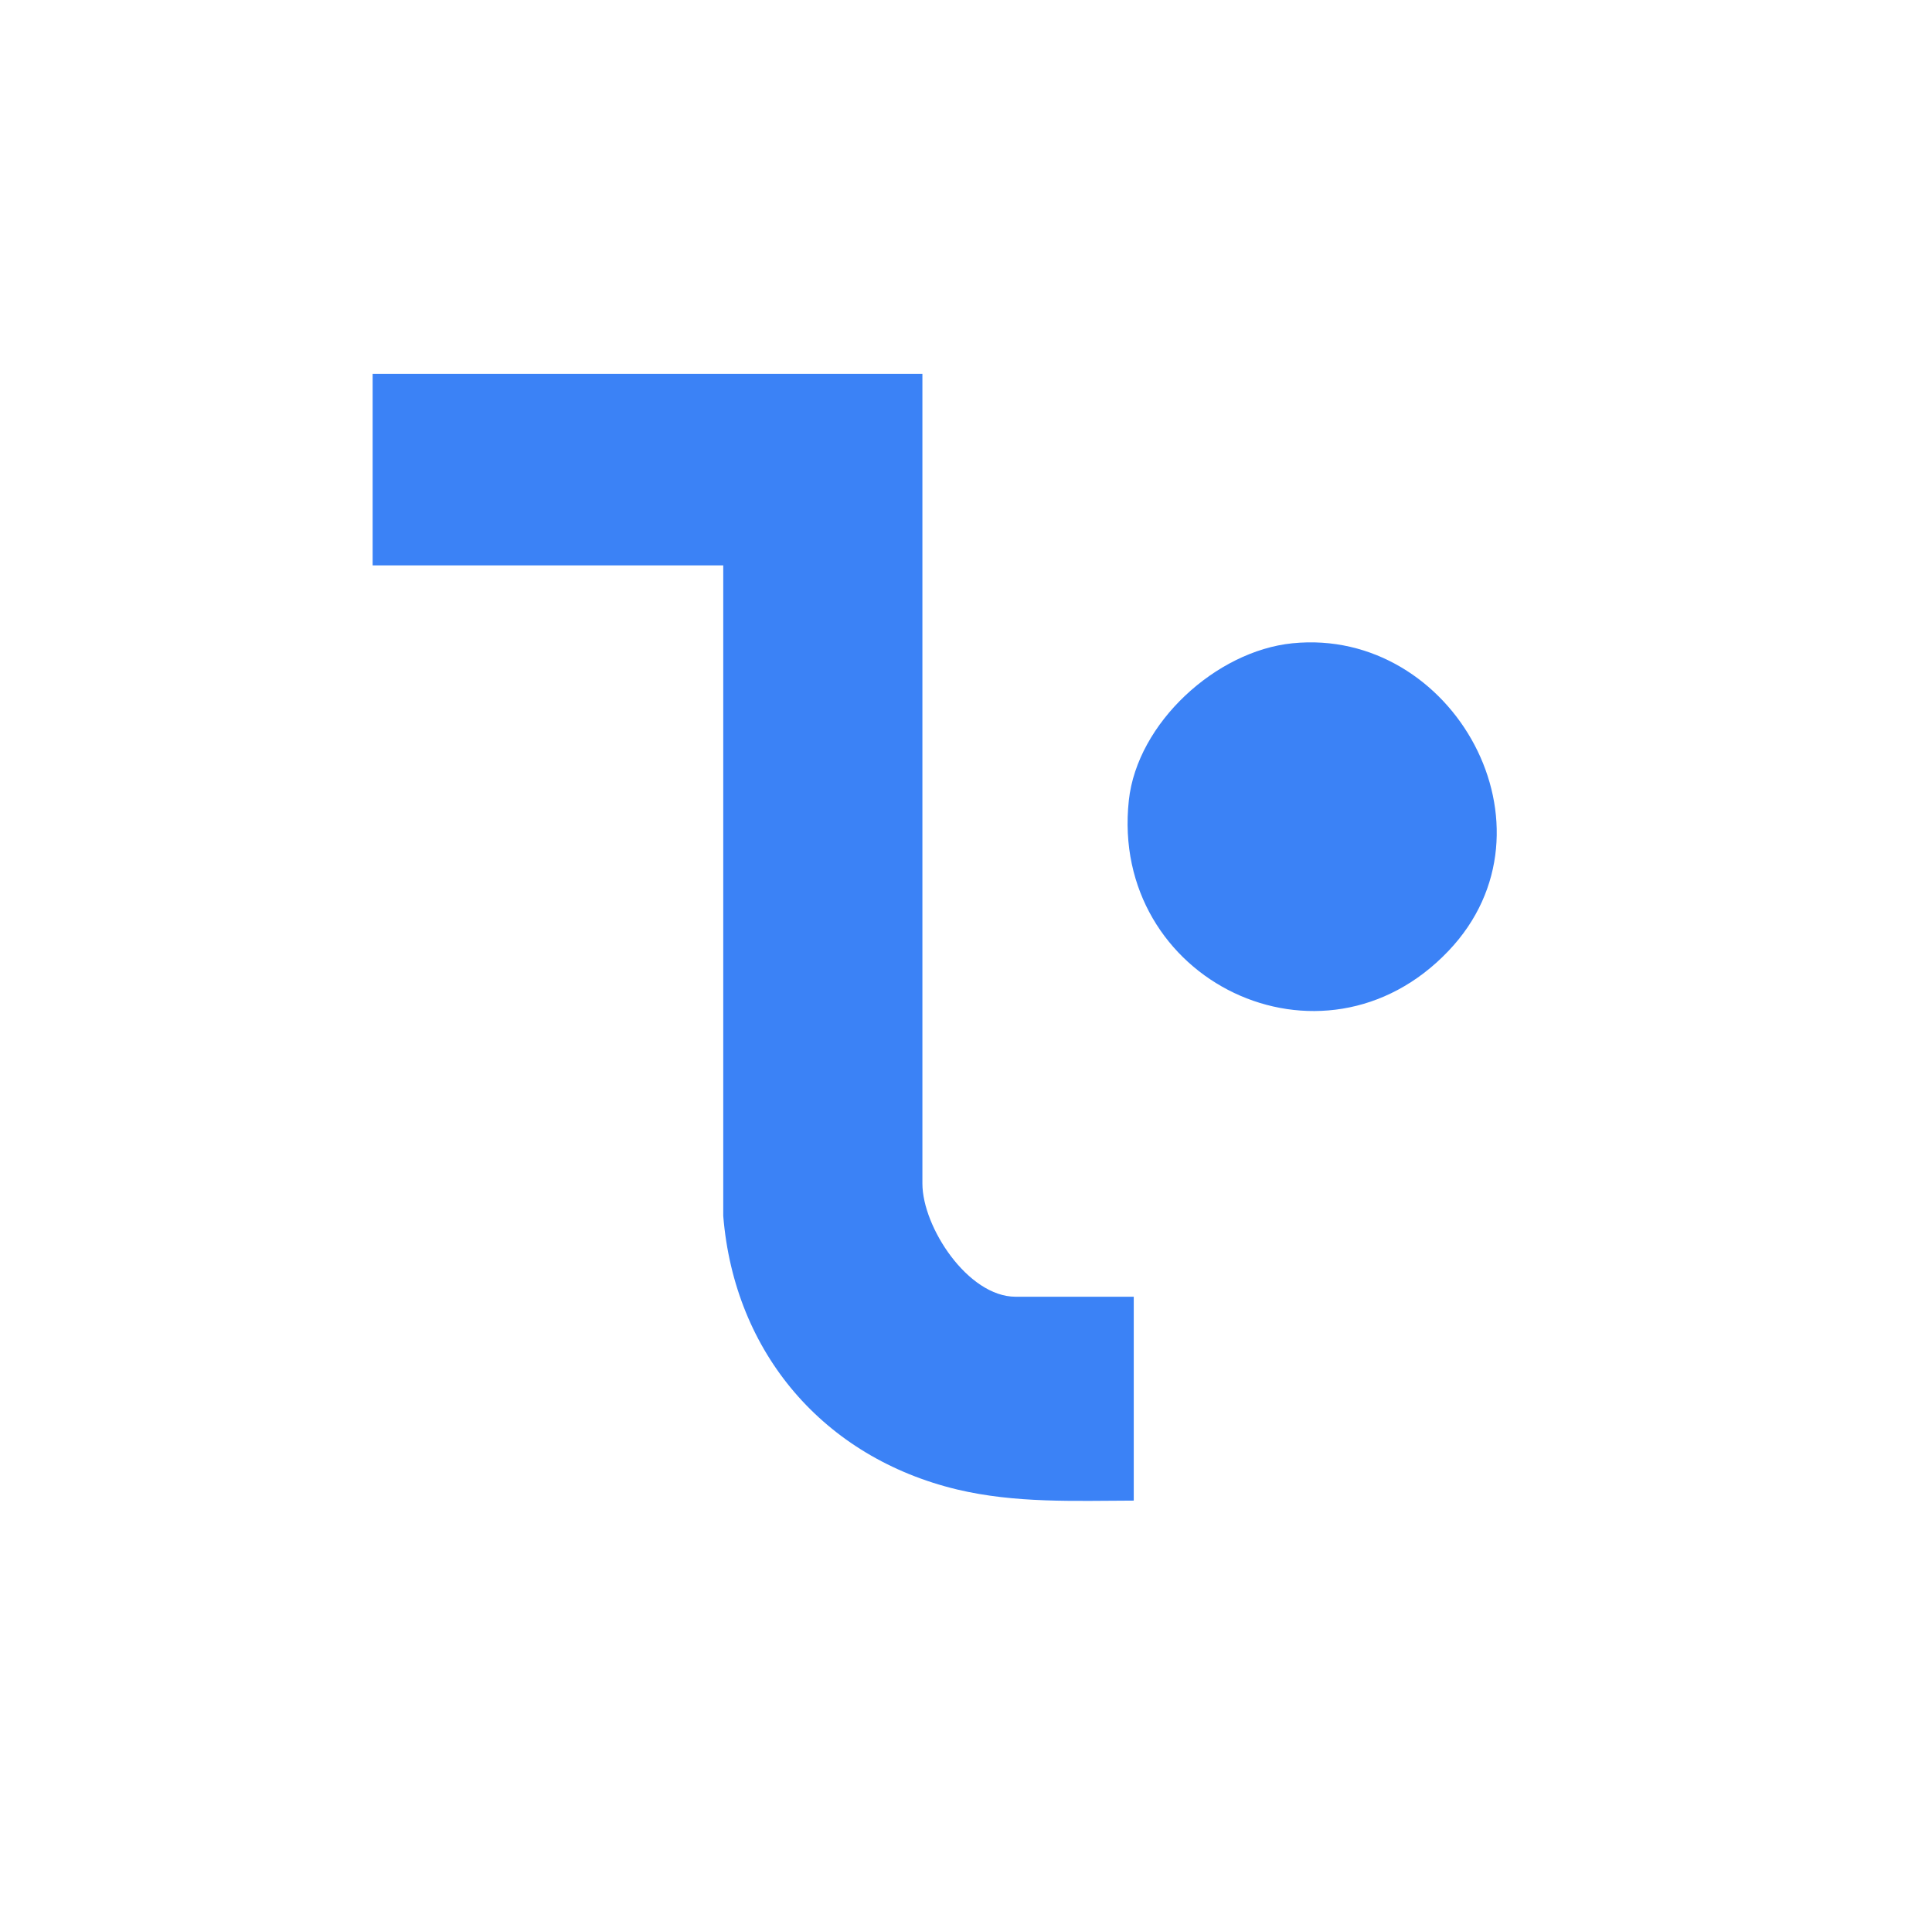
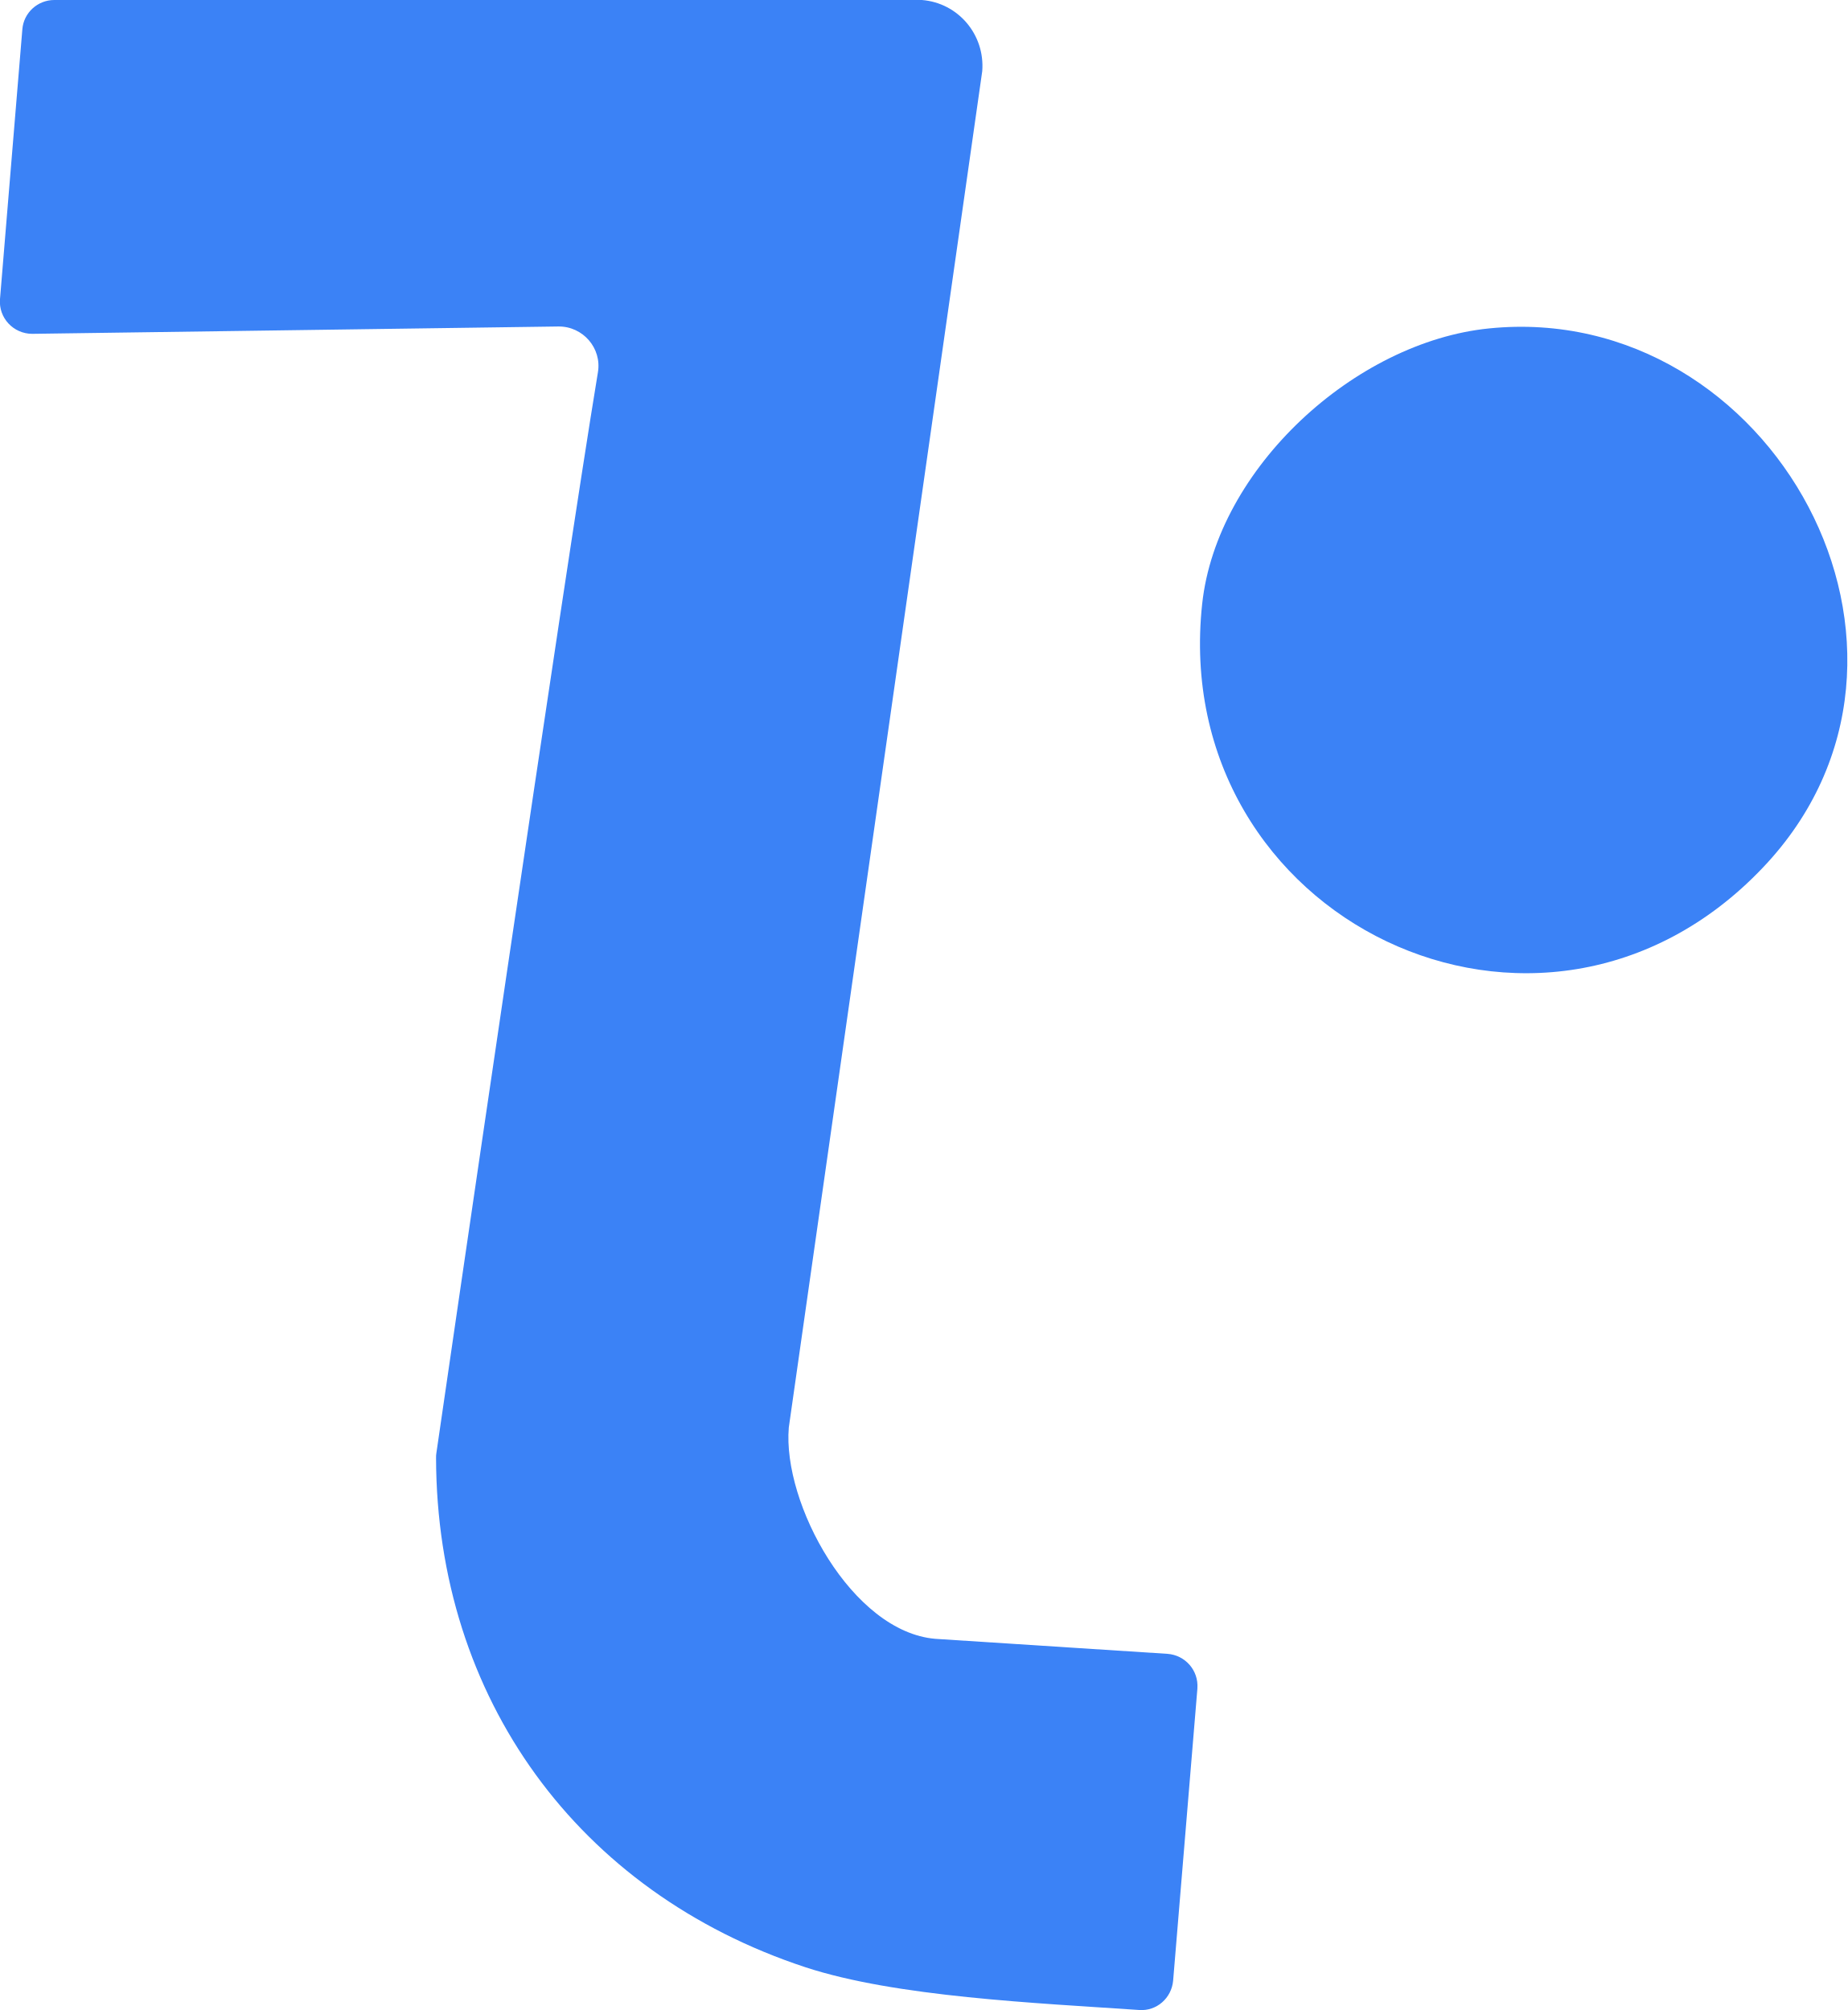
- <svg xmlns="http://www.w3.org/2000/svg" viewBox="0 0 106.13 105.51">
+ <svg xmlns="http://www.w3.org/2000/svg" viewBox="0 0 57.87 62.98">
  <style>
    .mark { fill: #3b82f6; }
    @media (prefers-color-scheme: dark) {
      .mark { fill: #f9fafb; }
    }
  </style>
-   <path class="mark" d="M79.57,52.24c-6.93,7.29-18.63,1.62-17.56-8.27.46-4.25,4.79-8.21,8.99-8.63,8.84-.89,14.98,10.17,8.57,16.9Z" />
-   <path class="mark" d="M62.28,71.24v11.2c-3.27.01-6.5.15-9.7-.61-7.33-1.76-12.24-7.5-12.85-15.03V31.06s-19.26,0-19.26,0v-10.52h30.2v44.48c0,2.39,2.5,6.22,5.12,6.22h6.49Z" />
+   <path class="mark" d="M55.22,27.19c-6.93,7.29-18.63,1.62-17.56-8.27.46-4.25,4.79-8.21,8.99-8.63,8.84-.89,14.98,10.17,8.57,16.9Z" />
+   <path class="mark" d="M37.51,52.91l-.76,9.15c-.05.55-.52.96-1.06.92-3.23-.22-7.63-.41-10.46-1.34-7.13-2.35-11.55-8.44-11.57-15.95,0-.06,0-.11.01-.16.23-1.59,3.99-27.4,5.06-33.86.13-.76-.47-1.45-1.24-1.44l-16.48.23c-.59,0-1.06-.5-1.01-1.09L.7.92c.04-.52.48-.92,1-.92h27.18c1.14.09,1.98,1.09,1.89,2.23l-6.06,42.5c-.2,2.38,1.98,6.4,4.59,6.62l7.27.47c.56.04.98.52.94,1.08Z" />
</svg>
